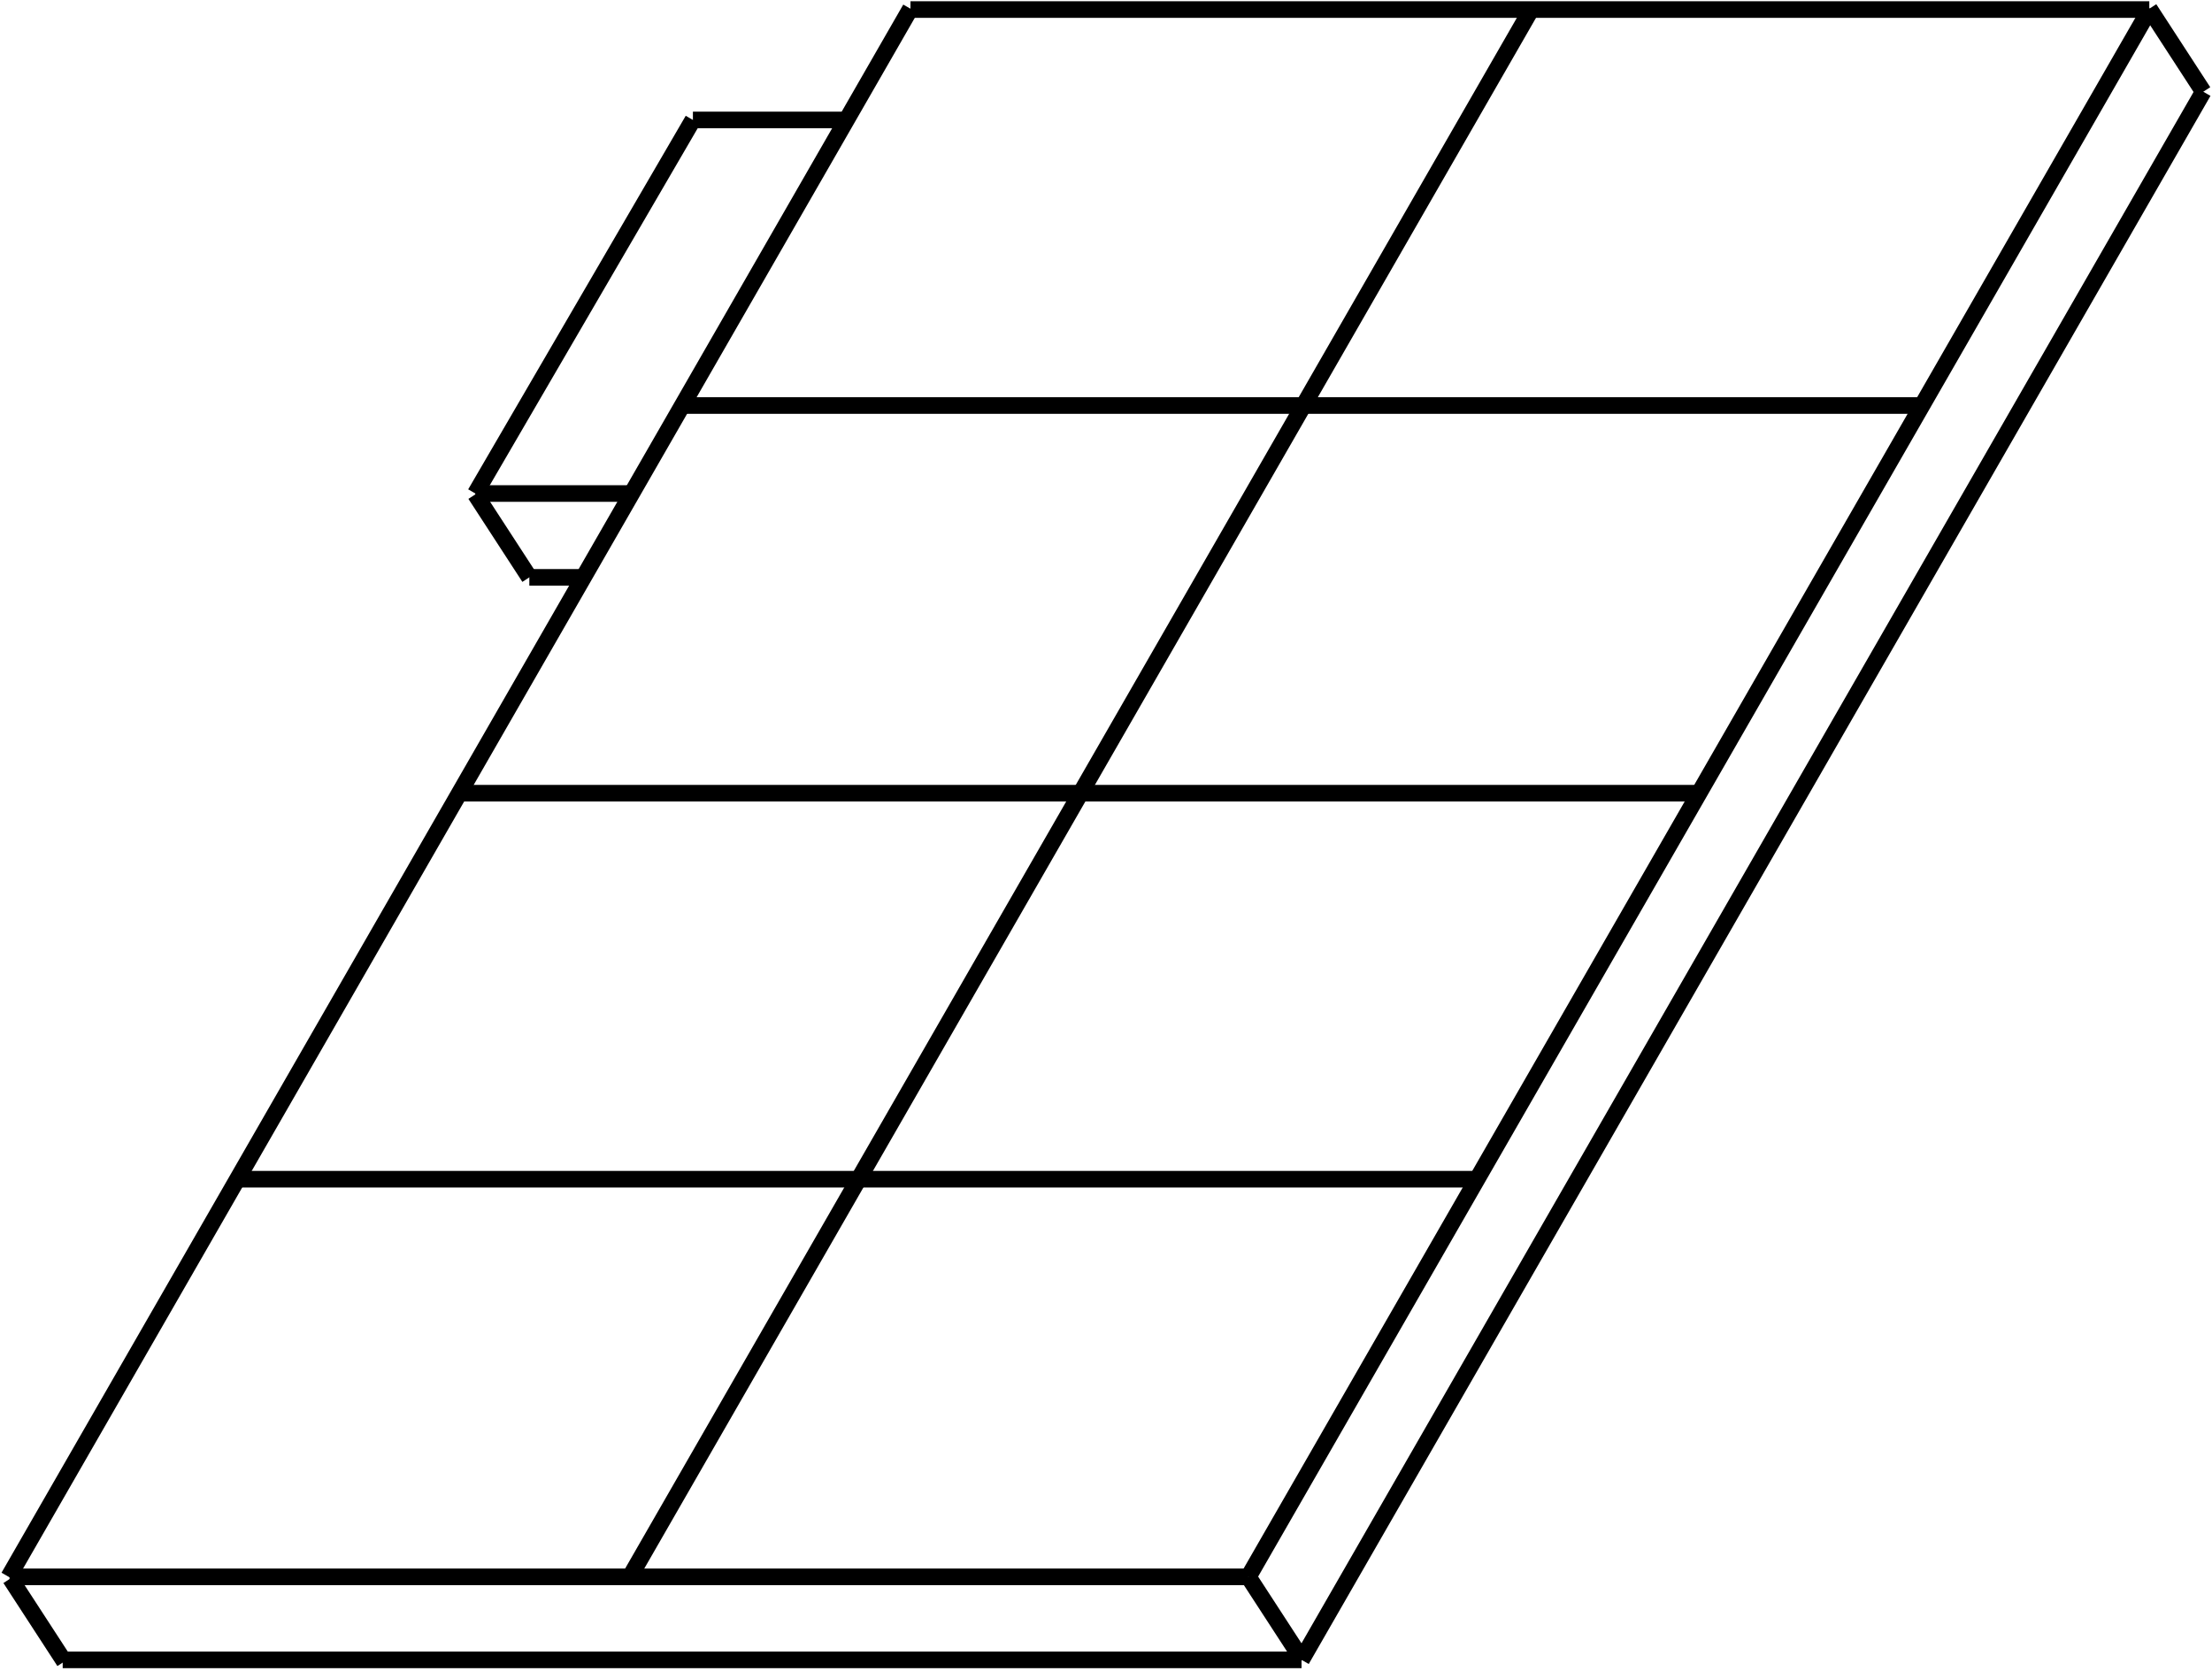
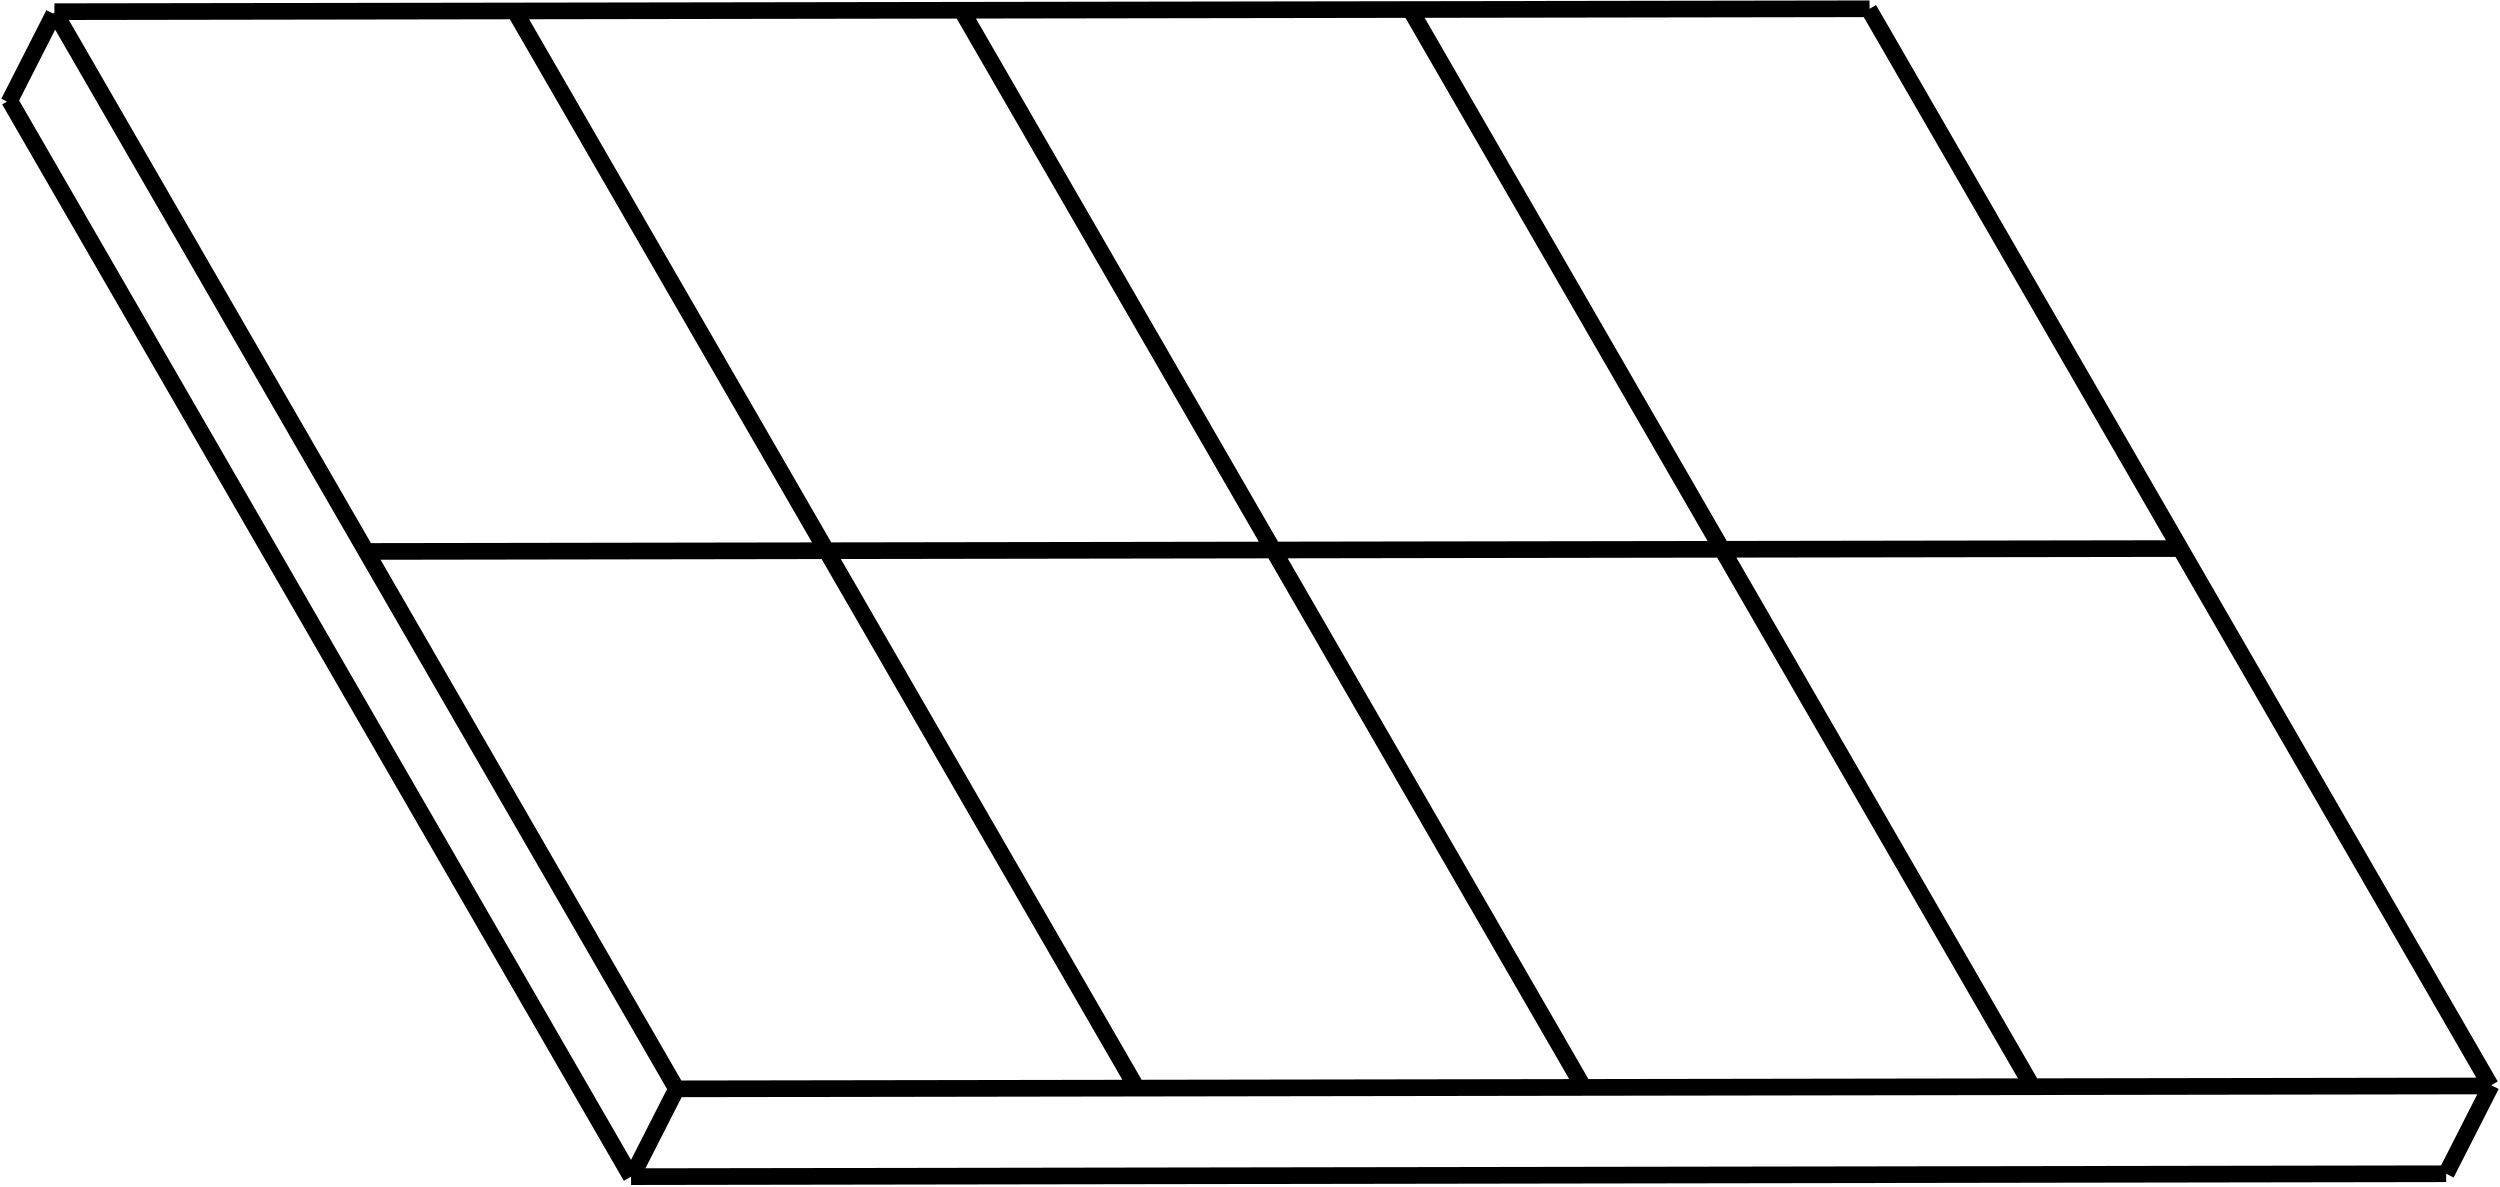
- <svg xmlns="http://www.w3.org/2000/svg" id="Untitled-Page%201" viewBox="0 0 2664 2012" style="background-color:#ffffff00" version="1.1" xml:space="preserve" x="0px" y="0px" width="2664px" height="2012px">
-   <path id="Line" d="M 10.5 1899.5 L 1096.5 10.5 " stroke="#000000" stroke-width="20" fill="none" />
-   <path id="Line2" d="M 1503.5 1899.5 L 2589.5 10.5 " stroke="#000000" stroke-width="20" fill="none" />
-   <path id="Line3" d="M 757.5 1901.5 L 1843.5 12.5 " stroke="#000000" stroke-width="20" fill="none" />
-   <path id="Line4" d="M 1096.5 11.5 L 2588.5 11.5 " stroke="#000000" stroke-width="20" fill="none" />
-   <path id="Line5" d="M 11.5 1899.5 L 1503.5 1899.5 " stroke="#000000" stroke-width="20" fill="none" />
-   <path id="Line6" d="M 554.5 955.5 L 2046.5 955.5 " stroke="#000000" stroke-width="20" fill="none" />
-   <path id="Line7" d="M 286.5 1420.5 L 1778.5 1420.5 " stroke="#000000" stroke-width="20" fill="none" />
-   <path id="Line8" d="M 822.5 488.5 L 2314.5 488.5 " stroke="#000000" stroke-width="20" fill="none" />
-   <path id="Line9" d="M 1567.5 1999.5 L 2653.5 110.5 " stroke="#000000" stroke-width="20" fill="none" />
-   <path id="Line10" d="M 75.5 1999.5 L 1567.5 1999.5 " stroke="#000000" stroke-width="20" fill="none" />
-   <path id="Line11" d="M 2588.5 10.5 L 2653.5 110.5 " stroke="#000000" stroke-width="20" fill="none" />
-   <path id="Line12" d="M 572.5 595.5 L 637.5 695.5 " stroke="#000000" stroke-width="20" fill="none" />
-   <path id="Line13" d="M 12.5 1901.5 L 77.5 2001.5 " stroke="#000000" stroke-width="20" fill="none" />
-   <path id="Line14" d="M 1503.5 1899.5 L 1568.5 1999.5 " stroke="#000000" stroke-width="20" fill="none" />
-   <path id="Line15" d="M 1020.5 144.5 L 834.5 144.5 " stroke="#000000" stroke-width="20" fill="none" />
-   <path id="Line16" d="M 758.5 594.5 L 572.5 594.5 " stroke="#000000" stroke-width="20" fill="none" />
-   <path id="Line17" d="M 834.5 144.5 L 572.5 594.5 " stroke="#000000" stroke-width="20" fill="none" />
-   <path id="Line18" d="M 637.5 695.5 L 703.5 695.5 " stroke="#000000" stroke-width="20" fill="none" />
+ <svg xmlns="http://www.w3.org/2000/svg" id="panel-inverter.fw-Page%201" viewBox="0 0 3001 1424" style="background-color:#ffffff00" version="1.1" xml:space="preserve" x="0px" y="0px" width="3001px" height="1424px">
+   <g id="Layer%201">
+     <path d="M 812.104 1307.055 L 758.027 1413.324 M 64.59 16.757 L 10.513 123.026 M 2990.488 1302.706 L 2936.41 1408.975 M 11.244 120.294 L 757.526 1412.458 M 757.526 1412.458 L 2936.41 1408.975 M 1693.255 12.122 L 2439.537 1304.285 M 618.138 13.679 L 1364.42 1305.842 M 1154.831 13.4 L 1901.113 1305.563 M 65.822 14.892 L 812.104 1307.055 M 2243.34 11.042 L 2989.622 1303.206 M 437.231 661.973 L 2616.115 658.49 M 812.104 1307.055 L 2990.988 1303.572 M 65.321 14.026 L 2244.206 10.543 " stroke="#000000" stroke-width="20" fill="none" />
+   </g>
</svg>
